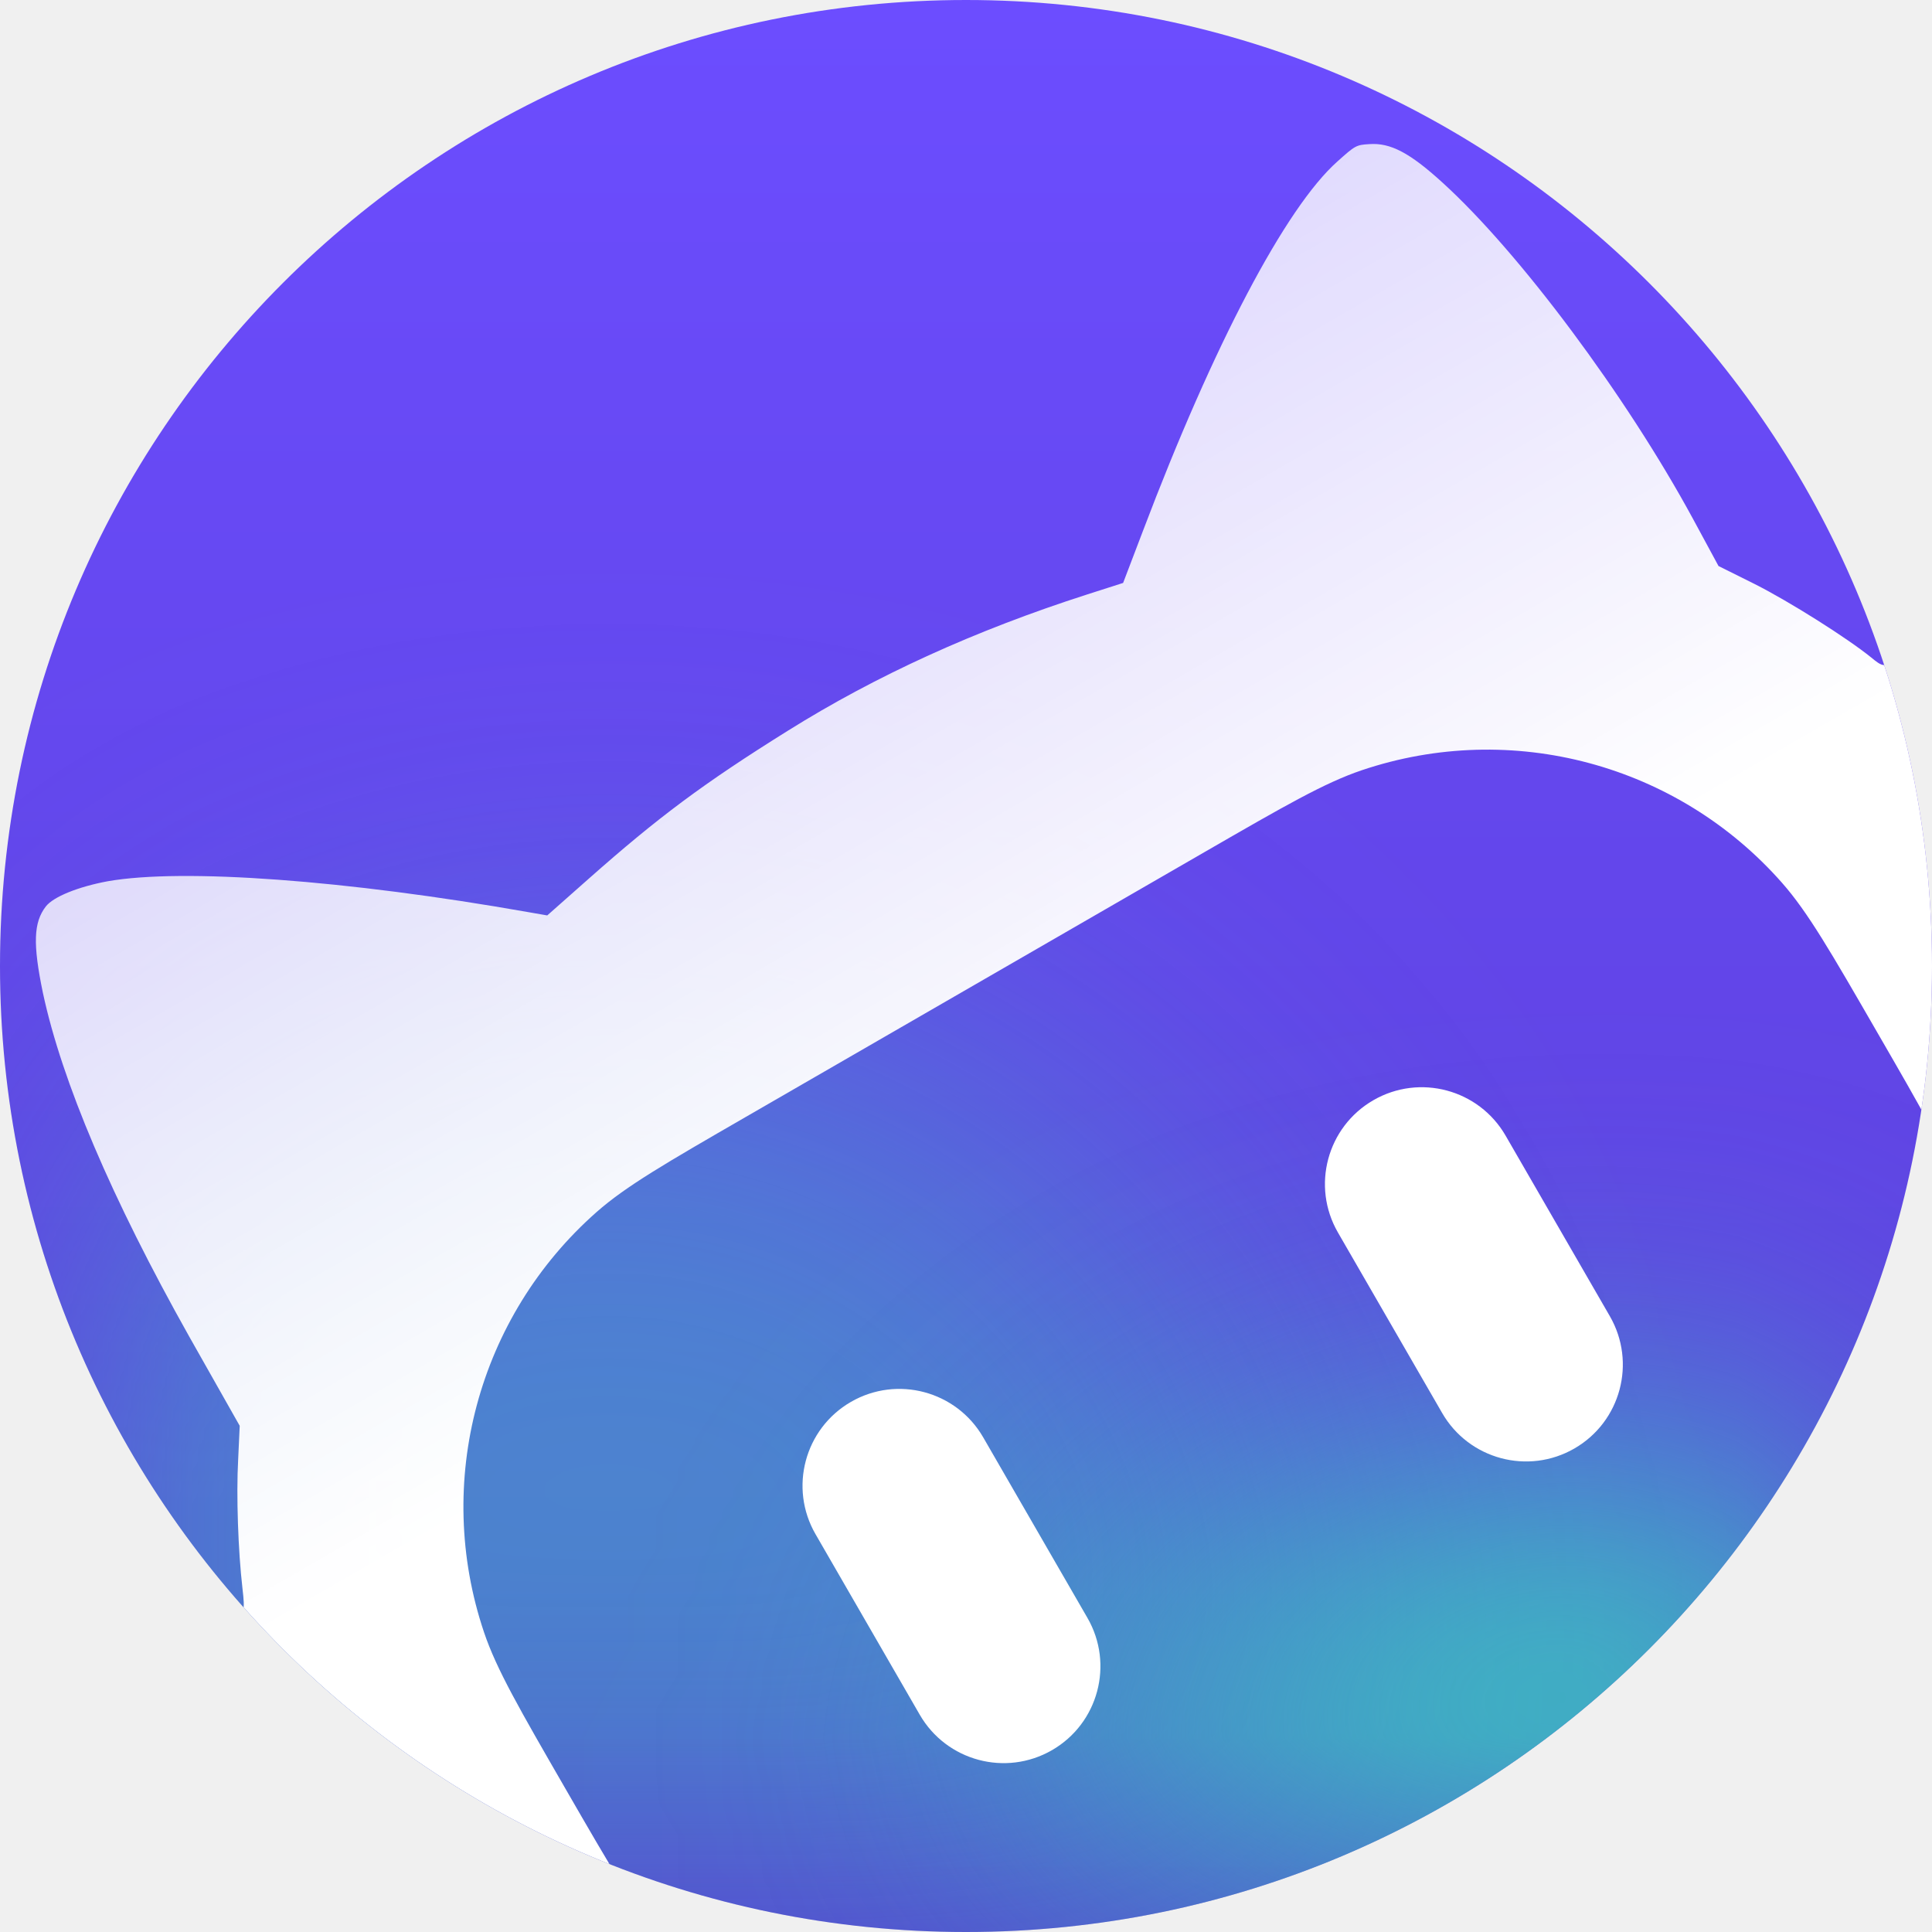
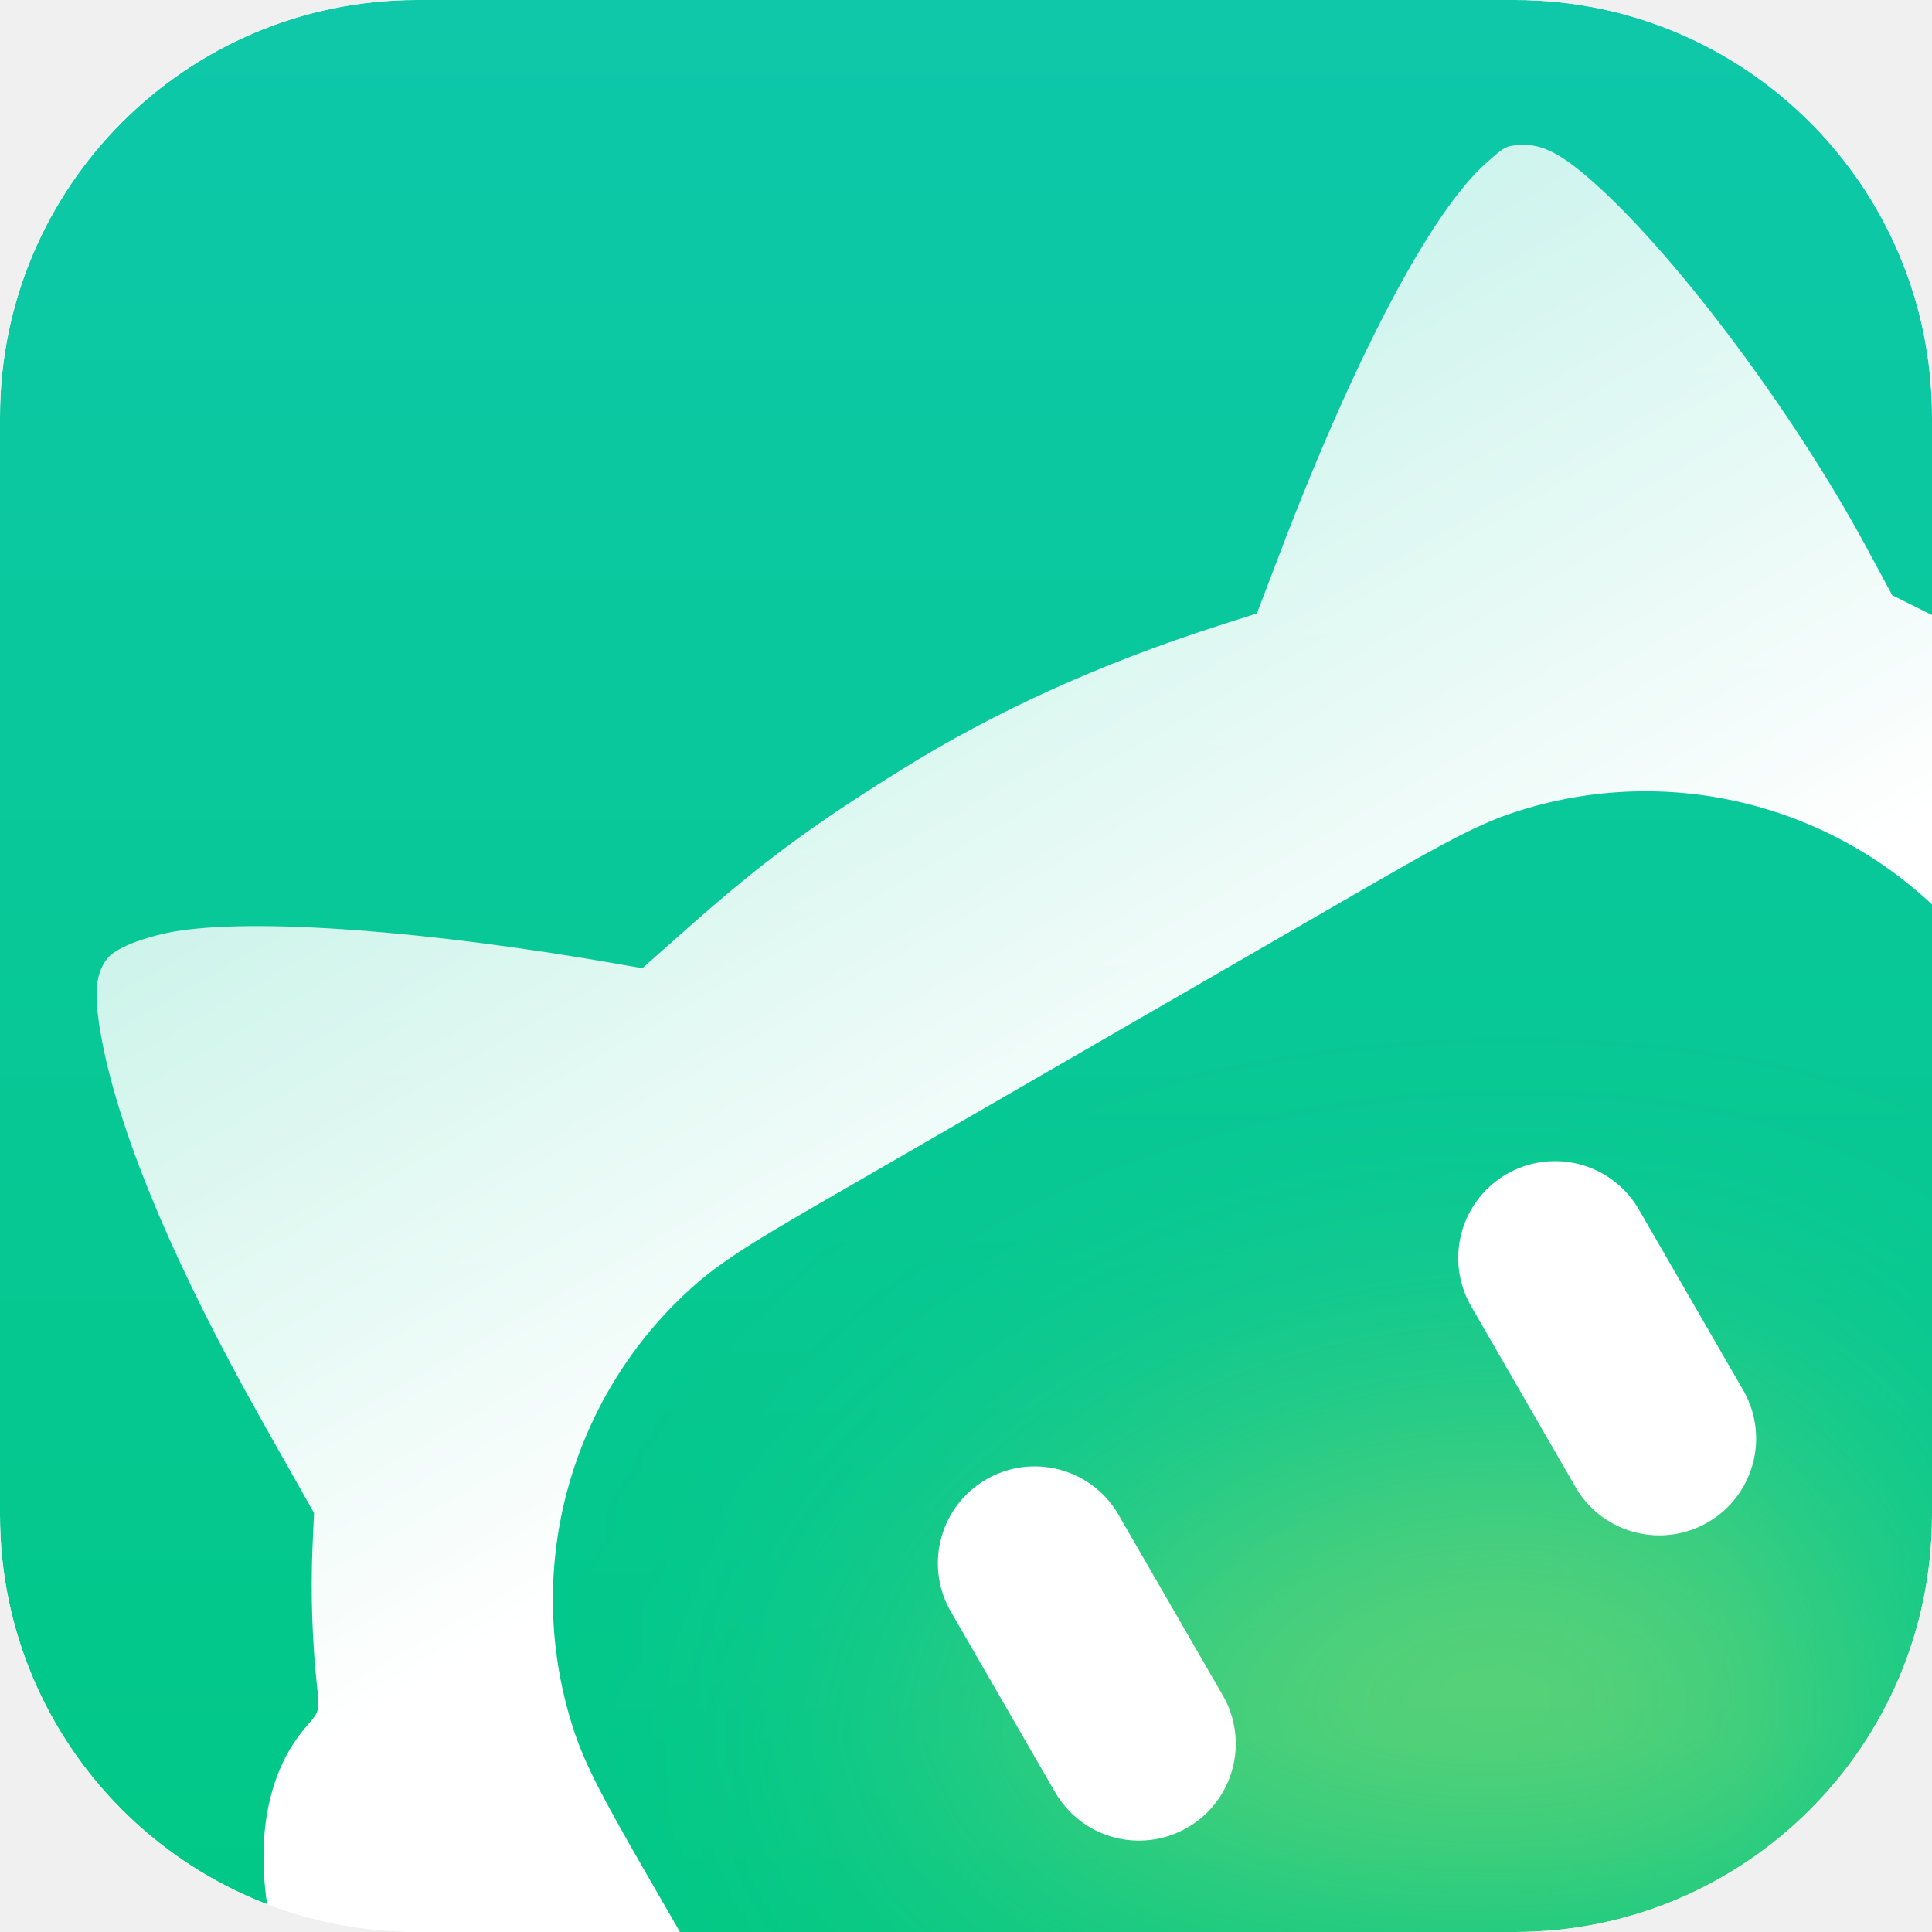
- <svg xmlns="http://www.w3.org/2000/svg" width="1em" height="1em" viewBox="0 0 40 40" fill="none" role="img" style="flex:none;line-height:1">
-   <g clip-path="url(#cb-clip)">
-     <rect width="40" height="40" rx="20" fill="url(#cb-bg)" />
-     <g filter="url(#cb-glow-a)">
-       <circle cx="12.607" cy="34.979" r="14.081" fill="#32E6B9" fill-opacity="0.4" />
+ <svg xmlns="http://www.w3.org/2000/svg" height="1em" style="flex:none;line-height:1" viewBox="0 0 24 24" width="1em">
+   <g clip-path="url(#lobe-icons-work-buddy-0-_R_0_)">
+     <mask height="24" id="lobe-icons-work-buddy-1-_R_0_" maskUnits="userSpaceOnUse" style="mask-type:luminance" width="24" x="0" y="0">
+       <path d="M18.821 0H5.179A5.18 5.18 0 0 0 0 5.179v13.642A5.18 5.18 0 0 0 5.179 24h13.642A5.18 5.18 0 0 0 24 18.821V5.179A5.18 5.18 0 0 0 18.821 0" fill="#fff" />
+     </mask>
+     <g mask="url(#lobe-icons-work-buddy-1-_R_0_)">
+       <path d="M18.821 0H5.179A5.18 5.18 0 0 0 0 5.179v13.642A5.18 5.18 0 0 0 5.179 24h13.642A5.18 5.18 0 0 0 24 18.821V5.179A5.18 5.18 0 0 0 18.821 0" fill="url(#lobe-icons-work-buddy-2-_R_0_)" />
+       <g filter="url(#lobe-icons-work-buddy-3-_R_0_)">
+         <path d="M18.804 33.894a7.722 7.722 0 1 0 0-15.445 7.722 7.722 0 0 0 0 15.445" fill="#ffe355" fill-opacity=".49" />
+       </g>
+       <path d="M18.456 2.031c.235-.21.25-.219.422-.23.28-.02.535.115.971.512 1.019.925 2.437 2.827 3.318 4.452l.34.63.482.24c.464.235 1.226.715 1.544.973.144.12.165.122.315.064.675-.263 1.642.086 2.495.904.768.736 1.504 1.994 1.786 3.044.041.17.096.533.116.803.064.95-.24 1.708-.827 2.052-.12.069-.128.088-.125.386.027 1.423-.356 2.842-1.126 4.227-.87 1.555-2.418 3.163-4.513 4.679-1.126.819-3.788 2.37-4.991 2.915-2.884 1.298-5.196 1.795-7.204 1.55-1.197-.146-2.553-.613-3.355-1.156-.211-.146-.245-.155-.406-.109-.859.247-1.983-.26-2.938-1.32-.381-.424-.996-1.465-1.196-2.022-.461-1.303-.37-2.48.245-3.182.159-.181.164-.189.129-.493a12 12 0 0 1-.057-1.71l.02-.445-.666-1.18c-1.033-1.838-1.69-3.381-1.943-4.56-.133-.647-.125-.934.039-1.146.1-.128.428-.261.823-.335.994-.174 3.162-.016 5.575.41l.25.044.551-.488c.914-.81 1.522-1.263 2.642-1.962 1.166-.73 2.483-1.33 3.967-1.806l.475-.152.262-.687c.937-2.473 1.896-4.295 2.58-4.902m-7.845 12.67c-1.059.61-1.588.916-1.977 1.259a5.21 5.21 0 0 0-1.494 5.57c.165.491.47 1.02 1.082 2.08.61 1.058.917 1.587 1.26 1.976a5.21 5.21 0 0 0 5.571 1.493c.491-.165 1.02-.471 2.079-1.082l6.09-3.516c1.058-.611 1.587-.916 1.976-1.259a5.21 5.21 0 0 0 1.492-5.572c-.165-.491-.47-1.02-1.082-2.079-.611-1.058-.916-1.588-1.259-1.976a5.21 5.21 0 0 0-5.571-1.493c-.491.165-1.02.47-2.08 1.082z" fill="url(#lobe-icons-work-buddy-4-_R_0_)" />
+       <path d="M13.882 18.795a1.203 1.203 0 0 0-2.083 1.203l1.295 2.243a1.203 1.203 0 1 0 2.083-1.203zm6.49-3.747a1.203 1.203 0 1 0-2.083 1.203l1.295 2.243a1.203 1.203 0 0 0 2.083-1.203z" fill="#fff" />
    </g>
-     <g filter="url(#cb-glow-b)">
-       <circle cx="33.34" cy="43.618" r="12.87" fill="#32E6B9" />
-     </g>
-     <path d="M27.69 3.343C28.057 3.013 28.079 3 28.349 2.984C28.785 2.952 29.186 3.161 29.866 3.781C31.457 5.226 33.67 8.197 35.047 10.734L35.58 11.719L36.331 12.093C37.056 12.459 38.246 13.211 38.743 13.614C38.967 13.8 38.999 13.803 39.233 13.712C40.287 13.302 41.798 13.846 43.131 15.124C44.33 16.274 45.479 18.238 45.919 19.878C45.983 20.142 46.068 20.709 46.099 21.131C46.2 22.614 45.724 23.799 44.809 24.335C44.621 24.443 44.608 24.473 44.614 24.939C44.656 27.16 44.057 29.378 42.854 31.54C41.496 33.968 39.079 36.48 35.807 38.846C34.05 40.125 29.892 42.547 28.012 43.397C23.51 45.424 19.9 46.202 16.765 45.818C14.894 45.592 12.777 44.861 11.525 44.014C11.195 43.786 11.143 43.772 10.891 43.844C9.55 44.229 7.794 43.437 6.303 41.782C5.708 41.12 4.747 39.494 4.436 38.624C3.716 36.589 3.859 34.752 4.818 33.655C5.066 33.373 5.074 33.361 5.02 32.886C4.93 32.108 4.89 30.957 4.931 30.214L4.963 29.52L3.921 27.678C2.308 24.807 1.283 22.397 0.888 20.555C0.679 19.546 0.693 19.098 0.949 18.767C1.105 18.567 1.616 18.359 2.233 18.245C3.785 17.973 7.172 18.22 10.939 18.885L11.33 18.953L12.19 18.192C13.618 16.927 14.566 16.218 16.315 15.127C18.137 13.987 20.194 13.05 22.51 12.307L23.253 12.069L23.662 10.996C25.124 7.136 26.622 4.29 27.69 3.343ZM15.439 23.126C13.786 24.08 12.96 24.558 12.353 25.093C9.894 27.259 8.974 30.689 10.021 33.794C10.279 34.561 10.757 35.387 11.711 37.04C12.665 38.693 13.142 39.519 13.677 40.127C15.843 42.586 19.273 43.505 22.378 42.457C23.145 42.199 23.972 41.722 25.625 40.768L35.133 35.278C36.786 34.324 37.612 33.846 38.22 33.311C40.679 31.146 41.599 27.716 40.552 24.61C40.293 23.844 39.816 23.017 38.861 21.365C37.907 19.712 37.43 18.885 36.895 18.278C34.73 15.819 31.299 14.9 28.194 15.947C27.427 16.206 26.601 16.682 24.948 17.636L15.439 23.126Z" fill="url(#cb-cat)" />
-     <rect x="15.882" y="30.027" width="4.009" height="8.326" rx="2.005" transform="rotate(-30 15.8816 30.0273)" fill="white" />
-     <rect x="26.698" y="23.781" width="4.009" height="8.326" rx="2.005" transform="rotate(-30 26.6978 23.7812)" fill="white" />
  </g>
  <defs>
-     <filter id="cb-glow-a" x="-14.916" y="7.456" width="55.047" height="55.047" filterUnits="userSpaceOnUse" color-interpolation-filters="sRGB">
+     <linearGradient gradientUnits="userSpaceOnUse" id="lobe-icons-work-buddy-2-_R_0_" x1="12" x2="12" y1="0" y2="24">
+       <stop stop-color="#0ec8a9" />
+       <stop offset="1" stop-color="#01c886" />
+     </linearGradient>
+     <linearGradient gradientUnits="userSpaceOnUse" id="lobe-icons-work-buddy-4-_R_0_" x1="10.098" x2="21.325" y1="6.802" y2="26.248">
+       <stop stop-color="#fff" stop-opacity=".8" />
+       <stop offset=".438" stop-color="#fff" />
+     </linearGradient>
+     <clipPath id="lobe-icons-work-buddy-0-_R_0_">
+       <path d="M0 0h24v24H0z" fill="#fff" />
+     </clipPath>
+     <filter color-interpolation-filters="sRGB" filterUnits="userSpaceOnUse" height="37.445" id="lobe-icons-work-buddy-3-_R_0_" width="37.446" x=".082" y="7.449">
      <feFlood flood-opacity="0" result="BackgroundImageFix" />
-       <feBlend mode="normal" in="SourceGraphic" in2="BackgroundImageFix" result="shape" />
-       <feGaussianBlur stdDeviation="6.721" result="cb-blur" />
+       <feBlend in="SourceGraphic" in2="BackgroundImageFix" result="shape" />
+       <feGaussianBlur result="effect1_foregroundBlur_726_24" stdDeviation="5.5" />
    </filter>
-     <filter id="cb-glow-b" x="9.47" y="19.748" width="47.742" height="47.741" filterUnits="userSpaceOnUse" color-interpolation-filters="sRGB">
-       <feFlood flood-opacity="0" result="BackgroundImageFix" />
-       <feBlend mode="normal" in="SourceGraphic" in2="BackgroundImageFix" result="shape" />
-       <feGaussianBlur stdDeviation="5.5" result="cb-blur" />
-     </filter>
-     <linearGradient id="cb-bg" x1="20" y1="0" x2="20" y2="40" gradientUnits="userSpaceOnUse">
-       <stop stop-color="#6C4DFF" />
-       <stop offset="1" stop-color="#583ED3" />
-     </linearGradient>
-     <linearGradient id="cb-cat" x1="14.639" y1="10.792" x2="32.171" y2="41.158" gradientUnits="userSpaceOnUse">
-       <stop stop-color="white" stop-opacity="0.8" />
-       <stop offset="0.438" stop-color="white" />
-     </linearGradient>
-     <clipPath id="cb-clip">
-       <rect width="40" height="40" rx="20" fill="white" />
-     </clipPath>
  </defs>
</svg>
